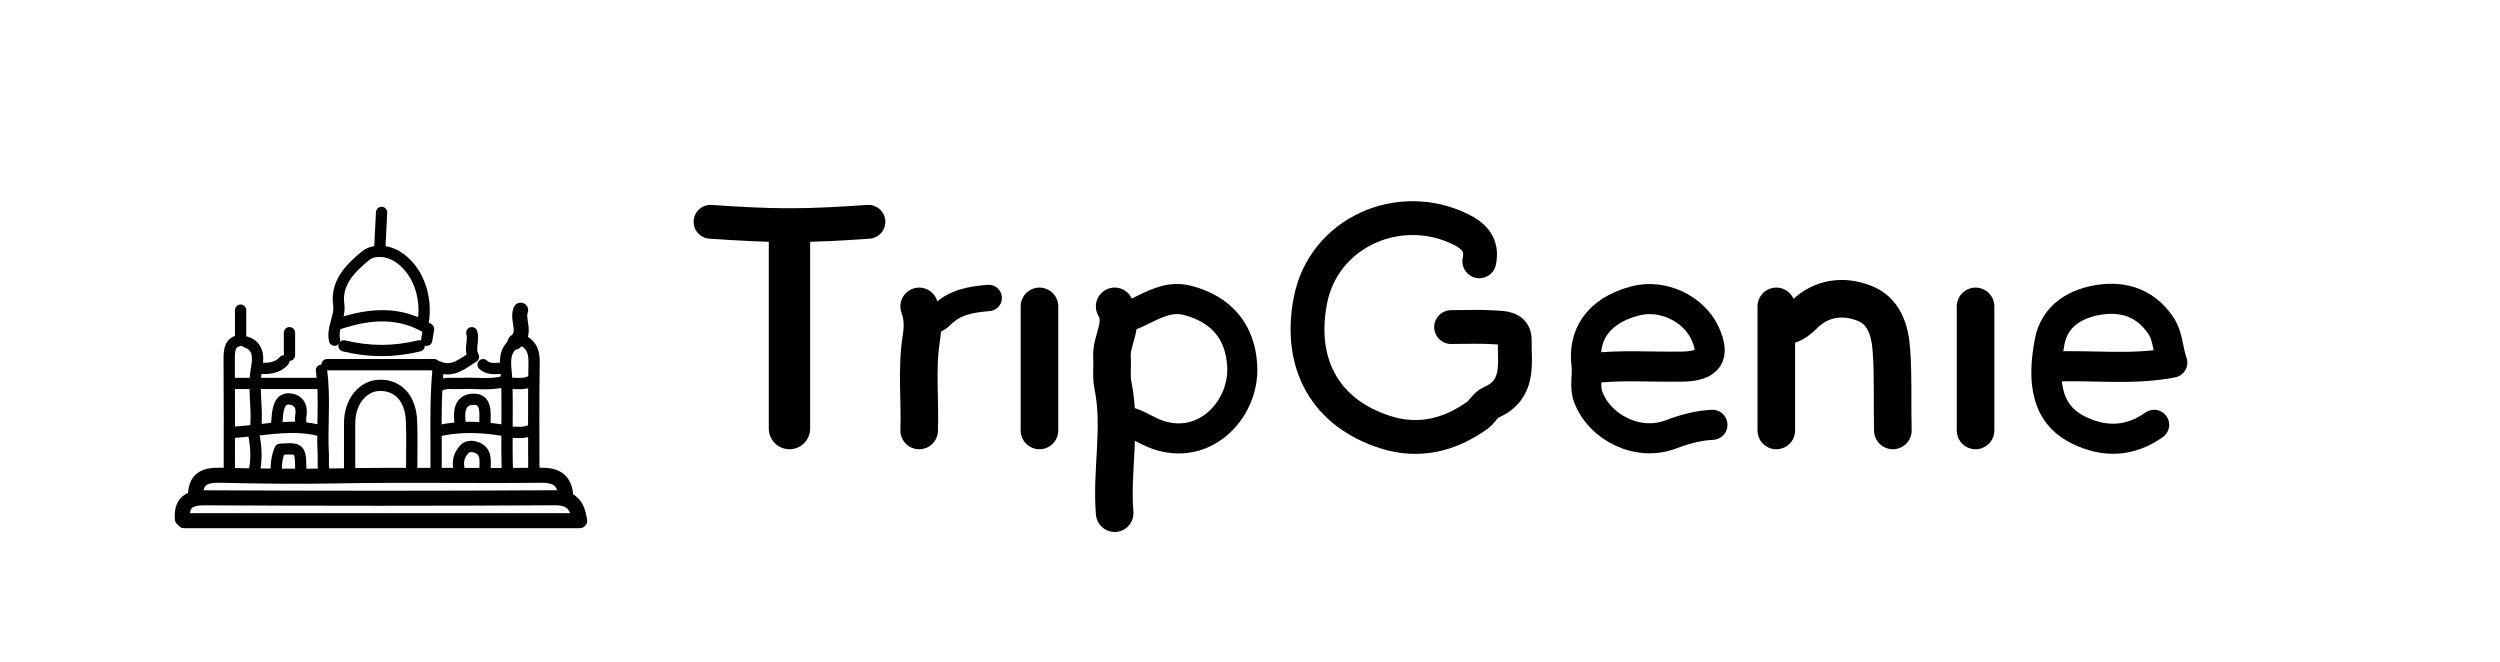
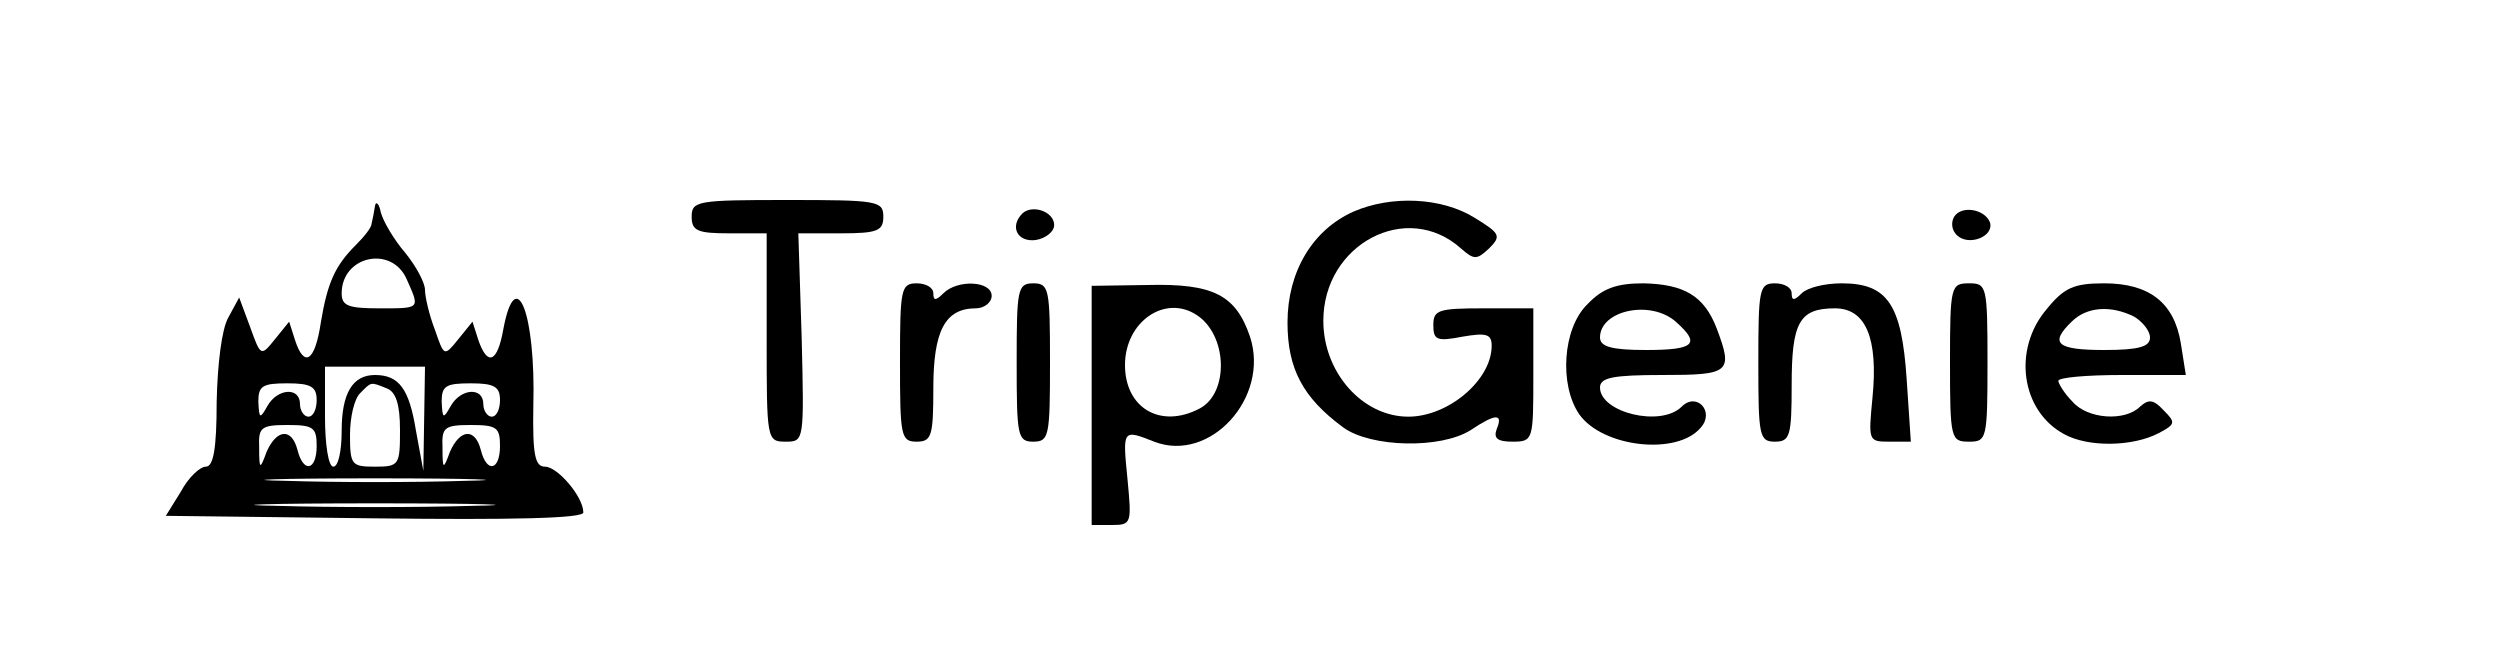
- <svg xmlns="http://www.w3.org/2000/svg" version="1.1" id="Layer_1" x="0px" y="0px" width="100%" viewBox="0 0 665 176" enable-background="new 0 0 665 176" xml:space="preserve">
-   <path fill="none" opacity="1" stroke="#000000" stroke-linecap="round" stroke-linejoin="round" stroke-width="9" d=" M393.5,69.5   C394.419,65.145 392.099,62.754 388.507,60.986   C372.297,53.006 352.043,61.705 348.548,80.009   C345.301,97.022 352.737,109.933 368.514,114.956   C377.35,117.769 385.546,115.785 392.978,110.469   C394.301,109.522 395.126,107.68 396.534,107.081   C404.455,103.708 402.808,96.701 402.919,90.499   C402.981,87.07 399.761,87.219 397.495,87.069   C393.679,86.817 389.833,87 386,87  " />
-   <path fill="none" opacity="1" stroke="#000000" stroke-linecap="round" stroke-linejoin="round" stroke-width="4" d=" M49,138.5   C84.001,138.5 119.002,138.5 154.193,138.5   C153.54,134.15 151.852,132.375 147.499,132.401   C116.501,132.587 85.5,132.574 54.5,132.414   C50.227,132.392 48.239,133.7 48.5,138  " />
-   <path fill="none" opacity="1" stroke="#000000" stroke-linecap="round" stroke-linejoin="round" stroke-width="8" d=" M546,97.5   C556.513,97.043 567.15,98.533 577.82,96.461   C576.499,92.5 576.719,89.352 574.65,86.395   C570.656,80.686 565.166,78.886 559.019,79.656   C552.367,80.489 546.487,83.835 545.179,91.032   C544.269,96.035 543.706,101.408 545.523,106.492   C546.845,110.195 549.569,112.799 553.017,114.464   C559.904,117.791 566.634,117.513 573,113  " />
-   <path fill="none" opacity="1" stroke="#000000" stroke-linecap="round" stroke-linejoin="round" stroke-width="8" d=" M298.5,112   C301.484,112.153 303.888,113.916 306.474,115.059   C319.703,120.909 330.994,109.332 330.436,97.503   C329.981,87.863 324.522,82.22 316.018,79.933   C311.697,78.771 308.052,80.432 304.571,82.144   C302.409,83.207 300.401,84.275 298,84.5  " />
-   <path fill="none" opacity="1" stroke="#000000" stroke-linecap="round" stroke-linejoin="round" stroke-width="8" d=" M423,98   C431.15,96.998 439.333,97.661 447.5,97.518   C454.477,97.395 456.381,94.7 453.475,88.512   C450.523,82.224 442.437,78.106 435.008,80.031   C424.585,82.732 421.05,89.672 422.007,96.999   C422.376,99.824 421.409,102.642 422.45,105.518   C425.353,113.537 435.535,118.979 444.511,115.529   C448.032,114.176 451.686,113.185 455.5,113  " />
-   <path fill="none" opacity="1" stroke="#000000" stroke-linecap="round" stroke-linejoin="round" stroke-width="10" d=" M503.5,114.5   C503.309,107.334 503.64,100.172 503.105,92.992   C502.695,87.493 501.002,82.669 495.931,80.675   C490.455,78.521 484.628,79.127 480.043,83.545   C478.13,85.389 476.363,87.009 473.5,86.5  " />
-   <path fill="none" opacity="1" stroke="#000000" stroke-linecap="round" stroke-linejoin="round" stroke-width="11" d=" M210,61   C210,78.667 210,96.333 210,114  " />
-   <path fill="none" opacity="1" stroke="#000000" stroke-linecap="round" stroke-linejoin="round" stroke-width="10" d=" M525.5,81.5   C525.5,92.5 525.5,103.5 525.5,114.5  " />
-   <path fill="none" opacity="1" stroke="#000000" stroke-linecap="round" stroke-linejoin="round" stroke-width="10" d=" M276.5,81.5   C276.5,92.5 276.5,103.5 276.5,114.5  " />
-   <path fill="none" opacity="1" stroke="#000000" stroke-linecap="round" stroke-linejoin="round" stroke-width="3" d=" M87,97   C96.5,97 106,97 115.5,97  " />
-   <path fill="none" opacity="1" stroke="#000000" stroke-linecap="round" stroke-linejoin="round" stroke-width="10" d=" M244.5,81.5   C245.541,84.282 245.541,87.047 245.069,90.011   C243.777,98.127 244.785,106.336 244.5,114.5  " />
-   <path fill="none" opacity="1" stroke="#000000" stroke-linecap="round" stroke-linejoin="round" stroke-width="10" d=" M472.5,81.5   C472.5,92.5 472.5,103.5 472.5,114.5  " />
-   <path fill="none" opacity="1" stroke="#000000" stroke-linecap="round" stroke-linejoin="round" stroke-width="10" d=" M296.5,81.5   C299.246,86.108 295.499,90.424 295.791,95.013   C295.946,97.438 295.546,100.052 296.044,102.491   C298.356,113.812 295.566,125.178 296.5,136.5  " />
-   <path fill="none" opacity="1" stroke="#000000" stroke-linecap="round" stroke-linejoin="round" stroke-width="3" d=" M109.5,125.5   C109.5,121 109.646,116.494 109.464,112.001   C109.22,105.968 105.926,102.412 101,102.5   C96.46,102.582 93.024,106.863 93.003,112.5   C92.987,117 93,121.5 93,126  " />
-   <path fill="none" opacity="1" stroke="#000000" stroke-linecap="round" stroke-linejoin="round" stroke-width="3" d=" M112.5,86   C113.82,78.981 111.057,71.392 105.449,68.087   C102.919,66.597 99.357,66.252 97.106,68.127   C93.214,71.369 89.317,75.222 90.101,80.986   C90.562,84.37 88.25,87.219 89,90.5  " />
-   <path fill="none" opacity="1" stroke="#000000" stroke-linecap="round" stroke-linejoin="round" stroke-width="3" d=" M113.5,90.5   C113.667,89.5 113.833,88.5 114,87.499   C106.436,82.788 98.531,83.4 90.5,86  " />
-   <path fill="none" opacity="1" stroke="#000000" stroke-linecap="round" stroke-linejoin="round" stroke-width="9" d=" M231,59   C223.999,59.487 216.841,59.9 210,59.9   C203.159,59.9 196.001,59.487 189,59  " />
-   <path fill="none" opacity="1" stroke="#000000" stroke-linecap="round" stroke-linejoin="round" stroke-width="3" d=" M111.5,92   C104.833,93.648 98.167,93.648 91.5,92  " />
-   <path fill="none" opacity="1" stroke="#000000" stroke-linecap="round" stroke-linejoin="round" stroke-width="3" d=" M85,102   C77.333,102 69.667,102 62,102  " />
-   <path fill="none" opacity="1" stroke="#000000" stroke-linecap="round" stroke-linejoin="round" stroke-width="3" d=" M134,101.5   C130.205,102.538 126.33,101.763 122.5,101.999   C120.662,102.112 118.772,101.657 117,102.5  " />
-   <path fill="none" opacity="1" stroke="#000000" stroke-linecap="round" stroke-linejoin="round" stroke-width="3" d=" M129,113   C129,112.833 129,112.667 129,112.5   C129.002,109.704 129.553,105.874 125.519,106.217   C122.125,106.506 121.914,109.987 122.5,113  " />
-   <path fill="none" opacity="1" stroke="#000000" stroke-linecap="round" stroke-linejoin="round" stroke-width="4" d=" M150.5,132   C150.227,127.928 148.201,126.381 143.999,126.423   C125.668,126.603 107.329,126.258 89.002,126.595   C78.825,126.783 68.662,126.649 58.502,126.41   C54.231,126.31 51.968,127.568 52,132  " />
-   <path fill="none" opacity="1" stroke="#000000" stroke-linecap="round" stroke-linejoin="round" stroke-width="3" d=" M80,113   C80,112.167 79.872,111.309 80.024,110.504   C80.503,107.963 79.251,106.272 76.992,106.117   C74.758,105.963 74.169,107.838 73.847,109.977   C73.699,110.965 73.745,112.013 73.5,113  " />
-   <path fill="none" opacity="1" stroke="#000000" stroke-linecap="round" stroke-linejoin="round" stroke-width="7" d=" M263,79.25   C258.383,79.649 253.953,80.3 250.401,83.902   C249.487,84.828 247.779,85.838 246,85.5  " />
-   <path fill="none" opacity="1" stroke="#000000" stroke-linecap="round" stroke-linejoin="round" stroke-width="3" d=" M139,90.5   C141.499,91.75 142.118,93.743 142.069,96.501   C141.893,106.331 142,116.167 142,126  " />
-   <path fill="none" opacity="1" stroke="#000000" stroke-linecap="round" stroke-linejoin="round" stroke-width="3" d=" M64,82.5   C64,85.168 64,87.835 64,90.527   C61.193,90.884 60.948,92.973 60.967,95.5   C61.046,105.666 61,115.833 61,126  " />
-   <path fill="none" opacity="1" stroke="#000000" stroke-linecap="round" stroke-linejoin="round" stroke-width="3" d=" M85.5,98.5   C86.554,105.98 85.558,113.506 85.999,121   C86.097,122.674 85.699,124.397 86.5,126  " />
-   <path fill="none" opacity="1" stroke="#000000" stroke-linecap="round" stroke-linejoin="round" stroke-width="3" d=" M136,92   C133.675,94.511 134.641,97.904 134.751,100.489   C135.114,109.001 134.63,117.504 135,126  " />
-   <path fill="none" opacity="1" stroke="#000000" stroke-linecap="round" stroke-linejoin="round" stroke-width="3" d=" M65.5,91   C69.212,92.171 68.613,95.994 68.249,97.953   C67.244,103.372 68.597,108.68 68,114  " />
-   <path fill="none" opacity="1" stroke="#000000" stroke-linecap="round" stroke-linejoin="round" stroke-width="3" d=" M116.5,98.5   C115.683,107.655 116.101,116.832 116,126  " />
-   <path fill="none" opacity="1" stroke="#000000" stroke-linecap="round" stroke-linejoin="round" stroke-width="3" d=" M67.5,115.5   C68.192,119 68.366,122.5 67.5,126  " />
-   <path fill="none" opacity="1" stroke="#000000" stroke-linecap="round" stroke-linejoin="round" stroke-width="3" d=" M125.5,88.5   C126.117,90.632 124.772,92.915 125.948,94.913   C123.054,96.674 120.359,99.298 116.5,97.5  " />
-   <path fill="none" opacity="1" stroke="#000000" stroke-linecap="round" stroke-linejoin="round" stroke-width="3" d=" M73.5,126   C73.406,123.768 73.576,121.576 74.5,119.5   C80,119.168 80,119.168 80,126  " />
-   <path fill="none" opacity="1" stroke="#000000" stroke-linecap="round" stroke-linejoin="round" stroke-width="3" d=" M129,126   C129,125.667 128.997,125.333 129,125   C129.024,122.77 129.56,120.213 126.957,119.102   C126.078,118.726 124.517,118.407 123.504,119.504   C121.722,121.436 121.566,123.638 122.5,126  " />
-   <path fill="none" opacity="1" stroke="#000000" stroke-linecap="round" stroke-linejoin="round" stroke-width="4" d=" M138.5,82.5   C137.427,85.232 140.307,88.662 137,91  " />
-   <path fill="none" opacity="1" stroke="#000000" stroke-linecap="round" stroke-linejoin="round" stroke-width="3" d=" M75.5,96   C73.742,97.994 71.39,98.058 69,98  " />
-   <path fill="none" opacity="1" stroke="#000000" stroke-linecap="round" stroke-linejoin="round" stroke-width="3" d=" M141,101.5   C139.061,102.401 137.001,101.846 135,102  " />
-   <path fill="none" opacity="1" stroke="#000000" stroke-linecap="round" stroke-linejoin="round" stroke-width="3" d=" M62,115   C68.83,114.602 75.603,113 82.499,114.006   C83.339,114.129 84.167,114.333 85,114.5  " />
-   <path fill="none" opacity="1" stroke="#000000" stroke-linecap="round" stroke-linejoin="round" stroke-width="3" d=" M117,114.5   C122.667,113.316 128.333,113.528 134,114.5  " />
-   <path fill="none" opacity="1" stroke="#000000" stroke-linecap="round" stroke-linejoin="round" stroke-width="3" d=" M141,114.5   C139.061,115.401 137.001,114.846 135,115  " />
-   <path fill="none" opacity="1" stroke="#000000" stroke-linecap="round" stroke-linejoin="round" stroke-width="3" d=" M77,88.5   C77,90.5 77,92.5 77,94.5  " />
-   <path fill="none" opacity="1" stroke="#000000" stroke-linecap="round" stroke-linejoin="round" stroke-width="3" d=" M134,98   C132.134,97.846 130.113,98.548 128.5,97  " />
-   <path fill="none" opacity="1" stroke="#000000" stroke-linecap="round" stroke-linejoin="round" stroke-width="3" d=" M101.5,56.5   C101.333,59.833 101.167,63.167 101,66.5  " />
+ <svg xmlns="http://www.w3.org/2000/svg" version="1.0" width="300pt" height="79pt" viewBox="0 0 300 79" preserveAspectRatio="xMidYMid meet">
+   <g transform="translate(0,79) scale(0.1,-0.1)" fill="#000000" stroke="none">
+     <path d="M450 543 c-1 -7 -3 -17 -4 -21 0 -5 -9 -16 -19 -26 -25 -25 -34 -45 -42 -93 -7 -47 -20 -55 -31 -21 l-7 22 -17 -21 c-17 -21 -17 -21 -30 15 l-13 35 -13 -24 c-8 -14 -13 -56 -14 -101 0 -57 -4 -78 -13 -78 -7 0 -21 -13 -30 -30 l-18 -29 251 -3 c166 -2 250 0 250 7 0 19 -31 55 -46 55 -12 0 -15 14 -14 73 3 111 -21 172 -36 92 -7 -40 -19 -45 -30 -13 l-7 22 -17 -21 c-17 -21 -17 -21 -28 11 -7 18 -12 40 -12 48 0 9 -11 29 -24 45 -13 15 -26 37 -29 48 -2 11 -6 14 -7 8z m38 -88 c16 -36 17 -35 -33 -35 -37 0 -45 3 -45 18 0 45 60 58 78 17z m21 -167 l-1 -63 -9 49 c-8 49 -20 66 -49 66 -27 0 -40 -22 -40 -67 0 -24 -4 -43 -10 -43 -6 0 -10 27 -10 60 l0 60 60 0 60 0 -1 -62z m-129 22 c0 -11 -4 -20 -10 -20 -5 0 -10 7 -10 15 0 21 -27 19 -39 -2 -9 -16 -10 -16 -11 5 0 19 5 22 35 22 28 0 35 -4 35 -20z m84 14 c11 -4 16 -19 16 -50 0 -42 -1 -44 -30 -44 -28 0 -30 2 -30 38 0 21 5 43 12 50 14 14 12 14 32 6z m136 -14 c0 -11 -4 -20 -10 -20 -5 0 -10 7 -10 15 0 21 -27 19 -39 -2 -9 -16 -10 -16 -11 5 0 19 5 22 35 22 28 0 35 -4 35 -20z m-220 -55 c0 -30 -16 -33 -23 -5 -7 27 -25 25 -37 -2 -8 -22 -9 -22 -9 5 -1 24 2 27 34 27 31 0 35 -3 35 -25z m220 0 c0 -30 -16 -33 -23 -5 -7 27 -25 25 -37 -2 -8 -22 -9 -22 -9 5 -1 24 2 27 34 27 31 0 35 -3 35 -25z m-42 -42 c-60 -2 -156 -2 -215 0 -60 1 -11 3 107 3 118 0 167 -2 108 -3z m9 -30 c-64 -2 -170 -2 -235 0 -64 1 -11 3 118 3 129 0 182 -2 117 -3z" />
+     <path d="M830 530 c0 -17 7 -20 45 -20 l45 0 0 -125 c0 -123 0 -125 23 -125 22 0 22 1 19 125 l-4 125 51 0 c44 0 51 3 51 20 0 19 -7 20 -115 20 -108 0 -115 -1 -115 -20z" />
+     <path d="M1624 536 c-49 -22 -79 -72 -79 -133 0 -55 18 -90 67 -126 33 -24 117 -26 153 -3 30 20 39 20 31 1 -4 -11 1 -15 19 -15 25 0 25 2 25 80 l0 80 -60 0 c-54 0 -60 -2 -60 -20 0 -18 4 -20 35 -14 29 5 35 3 35 -11 0 -41 -52 -85 -100 -85 -55 0 -102 53 -102 115 0 92 100 145 165 87 16 -14 19 -14 34 0 15 15 13 18 -18 37 -39 24 -99 27 -145 7z" />
+     <path d="M1227 534 c-16 -16 -6 -35 16 -32 12 2 22 10 22 18 0 16 -26 25 -38 14z" />
+     <path d="M2345 530 c-4 -7 -3 -16 3 -22 14 -14 45 -2 40 15 -6 16 -34 21 -43 7z" />
+     <path d="M1080 355 c0 -88 1 -95 20 -95 18 0 20 7 20 64 0 69 14 96 51 96 10 0 19 7 19 15 0 18 -41 20 -58 3 -9 -9 -12 -9 -12 0 0 7 -9 12 -20 12 -19 0 -20 -7 -20 -95z" />
+     <path d="M1220 355 c0 -88 1 -95 20 -95 19 0 20 7 20 95 0 88 -1 95 -20 95 -19 0 -20 -7 -20 -95z" />
+     <path d="M1310 304 l0 -144 24 0 c24 0 24 2 19 55 -6 60 -6 60 32 45 67 -26 139 53 115 126 -17 50 -44 64 -123 62 l-67 -1 0 -143z m126 108 c37 -24 39 -93 4 -112 -47 -25 -90 0 -90 52 0 52 48 85 86 60z" />
+     <path d="M1905 425 c-30 -29 -34 -97 -10 -132 28 -40 118 -50 146 -16 17 19 -5 43 -23 25 -25 -25 -98 -7 -98 23 0 12 16 15 75 15 81 0 85 3 65 56 -15 39 -39 53 -88 54 -32 0 -49 -6 -67 -25z m107 -22 c29 -26 21 -33 -37 -33 -41 0 -55 4 -55 15 0 33 62 46 92 18z" />
+     <path d="M2110 355 c0 -88 1 -95 20 -95 18 0 20 7 20 68 0 75 9 92 52 92 37 0 52 -36 45 -107 -5 -52 -5 -53 20 -53 l26 0 -5 75 c-6 90 -23 115 -78 115 -20 0 -41 -5 -48 -12 -9 -9 -12 -9 -12 0 0 7 -9 12 -20 12 -19 0 -20 -7 -20 -95z" />
+     <path d="M2340 355 c0 -92 1 -95 23 -95 21 0 22 3 22 95 0 92 -1 95 -22 95 -22 0 -23 -3 -23 -95z" />
+     <path d="M2456 419 c-41 -48 -31 -122 21 -150 29 -16 82 -15 113 1 21 11 21 13 6 28 -12 13 -18 13 -28 4 -18 -18 -63 -15 -81 6 -10 10 -17 22 -17 25 0 4 34 7 76 7 l77 0 -6 38 c-8 49 -38 72 -92 72 -36 0 -48 -5 -69 -31z m105 -9 c10 -6 19 -17 19 -25 0 -11 -13 -15 -55 -15 -57 0 -66 8 -39 34 18 18 47 20 75 6z" />
+   </g>
</svg>
